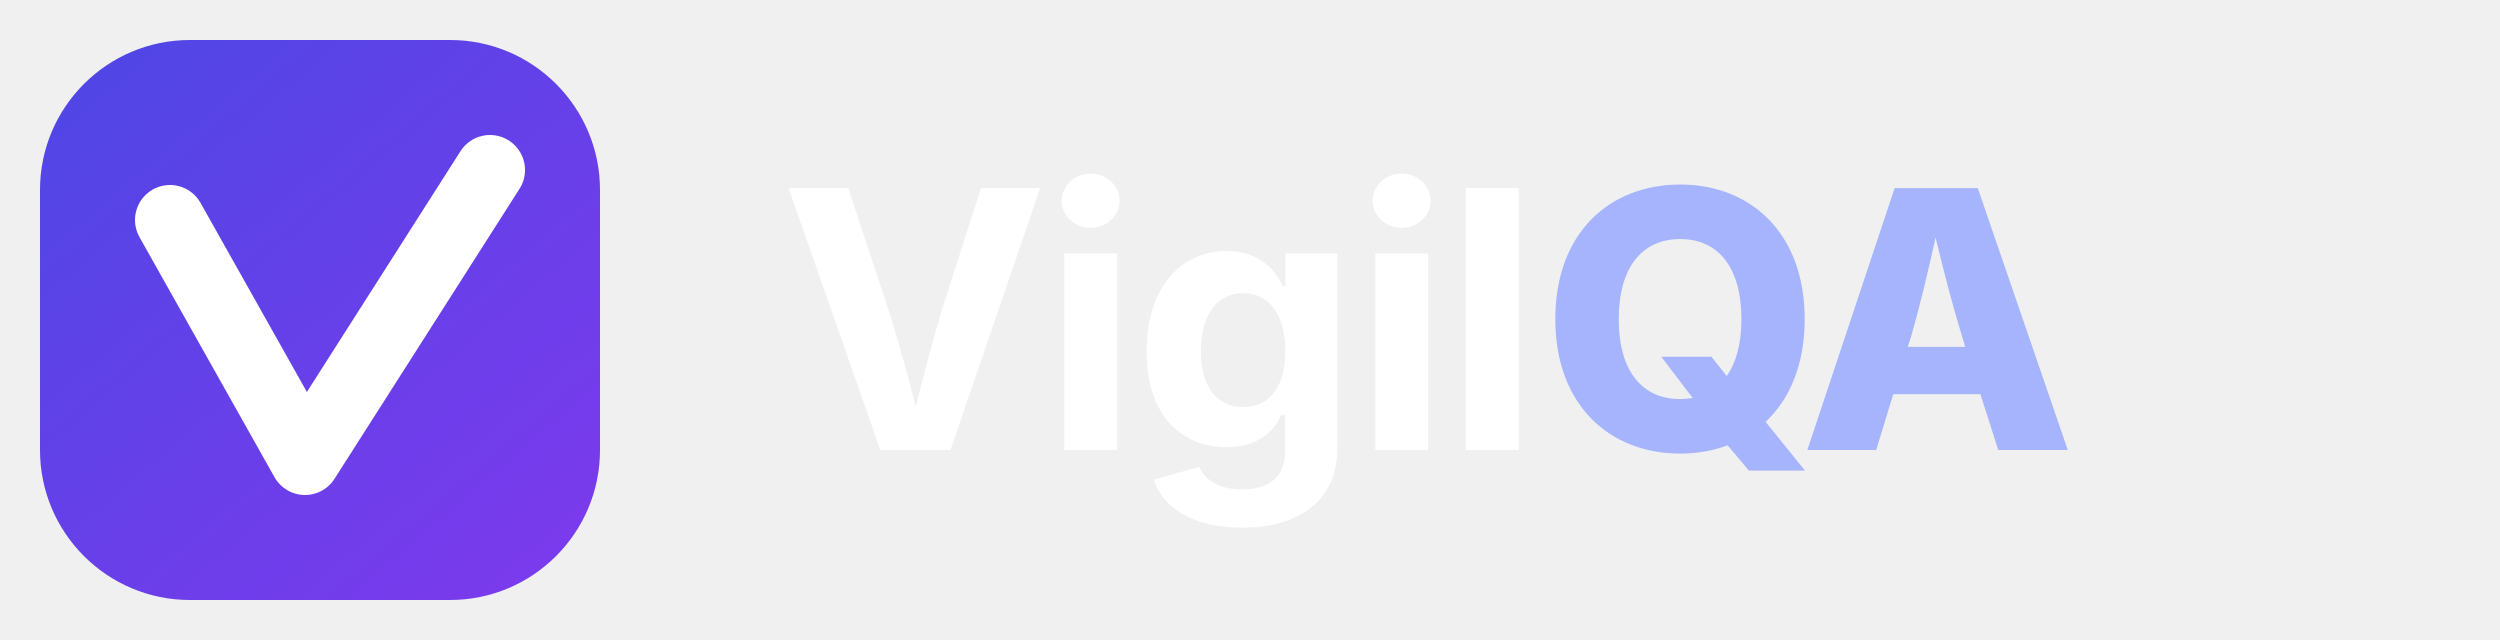
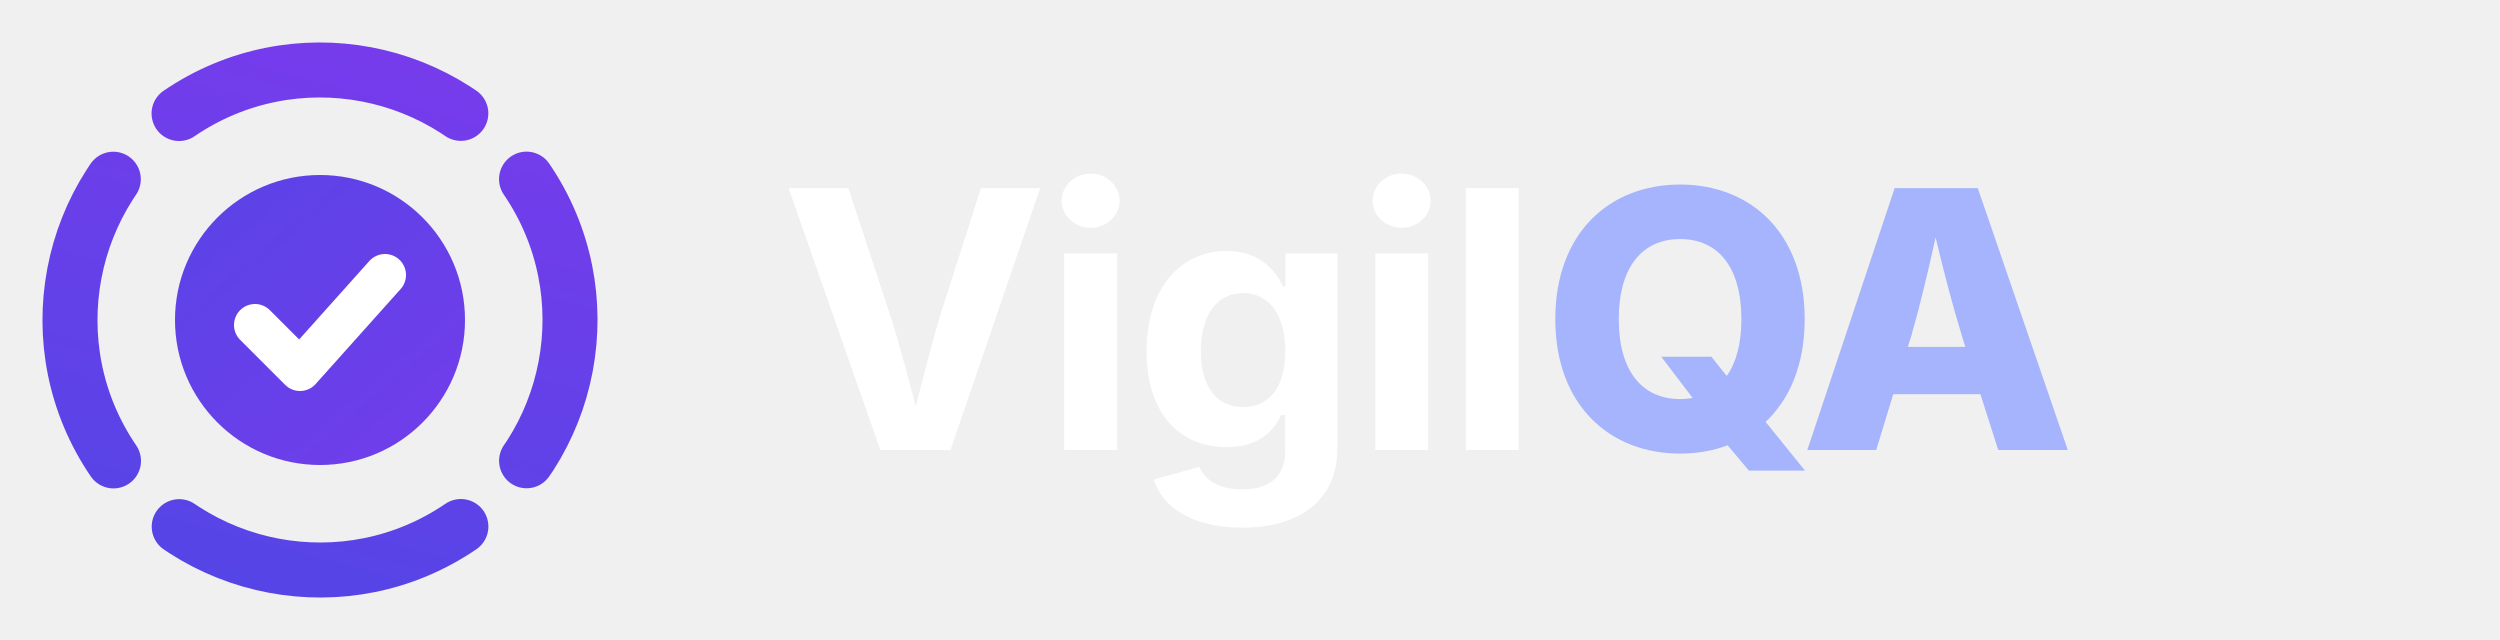
<svg xmlns="http://www.w3.org/2000/svg" viewBox="0 0 250 64" width="250" height="64">
  <g>
    <defs>
      <linearGradient id="g" x1="8" y1="4" x2="56" y2="60" gradientUnits="userSpaceOnUse">
        <stop offset="0" stop-color="#4f46e5" />
        <stop offset="1" stop-color="#7c3aed" />
      </linearGradient>
    </defs>
-     <rect x="4" y="4" width="56" height="56" rx="15" fill="url(#g)" />
-     <path d="m17 22 13.500 24L49 17" fill="none" stroke="#fff" stroke-width="7" stroke-linecap="round" stroke-linejoin="round" />
+     <circle cx="32" cy="32" r="25" fill="none" stroke="url(#g)" stroke-width="5.5" stroke-linecap="round" stroke-dasharray="29.92 9.35" transform="rotate(-124.29 32 32)" />
+     <circle cx="32" cy="32" r="14.5" fill="url(#g)" />
+     <path d="m25.5 32.5 4.5 4.5 8.5-9.5" fill="none" stroke="#fff" stroke-width="4.2" stroke-linecap="round" stroke-linejoin="round" />
  </g>
  <text x="78" y="45" font-size="36" letter-spacing="-0.7" font-family="Inter, -apple-system, 'Helvetica Neue', Arial, sans-serif" font-weight="700" fill="#ffffff">Vigil<tspan font-weight="800" fill="#a5b4fc">QA</tspan>
  </text>
</svg>
